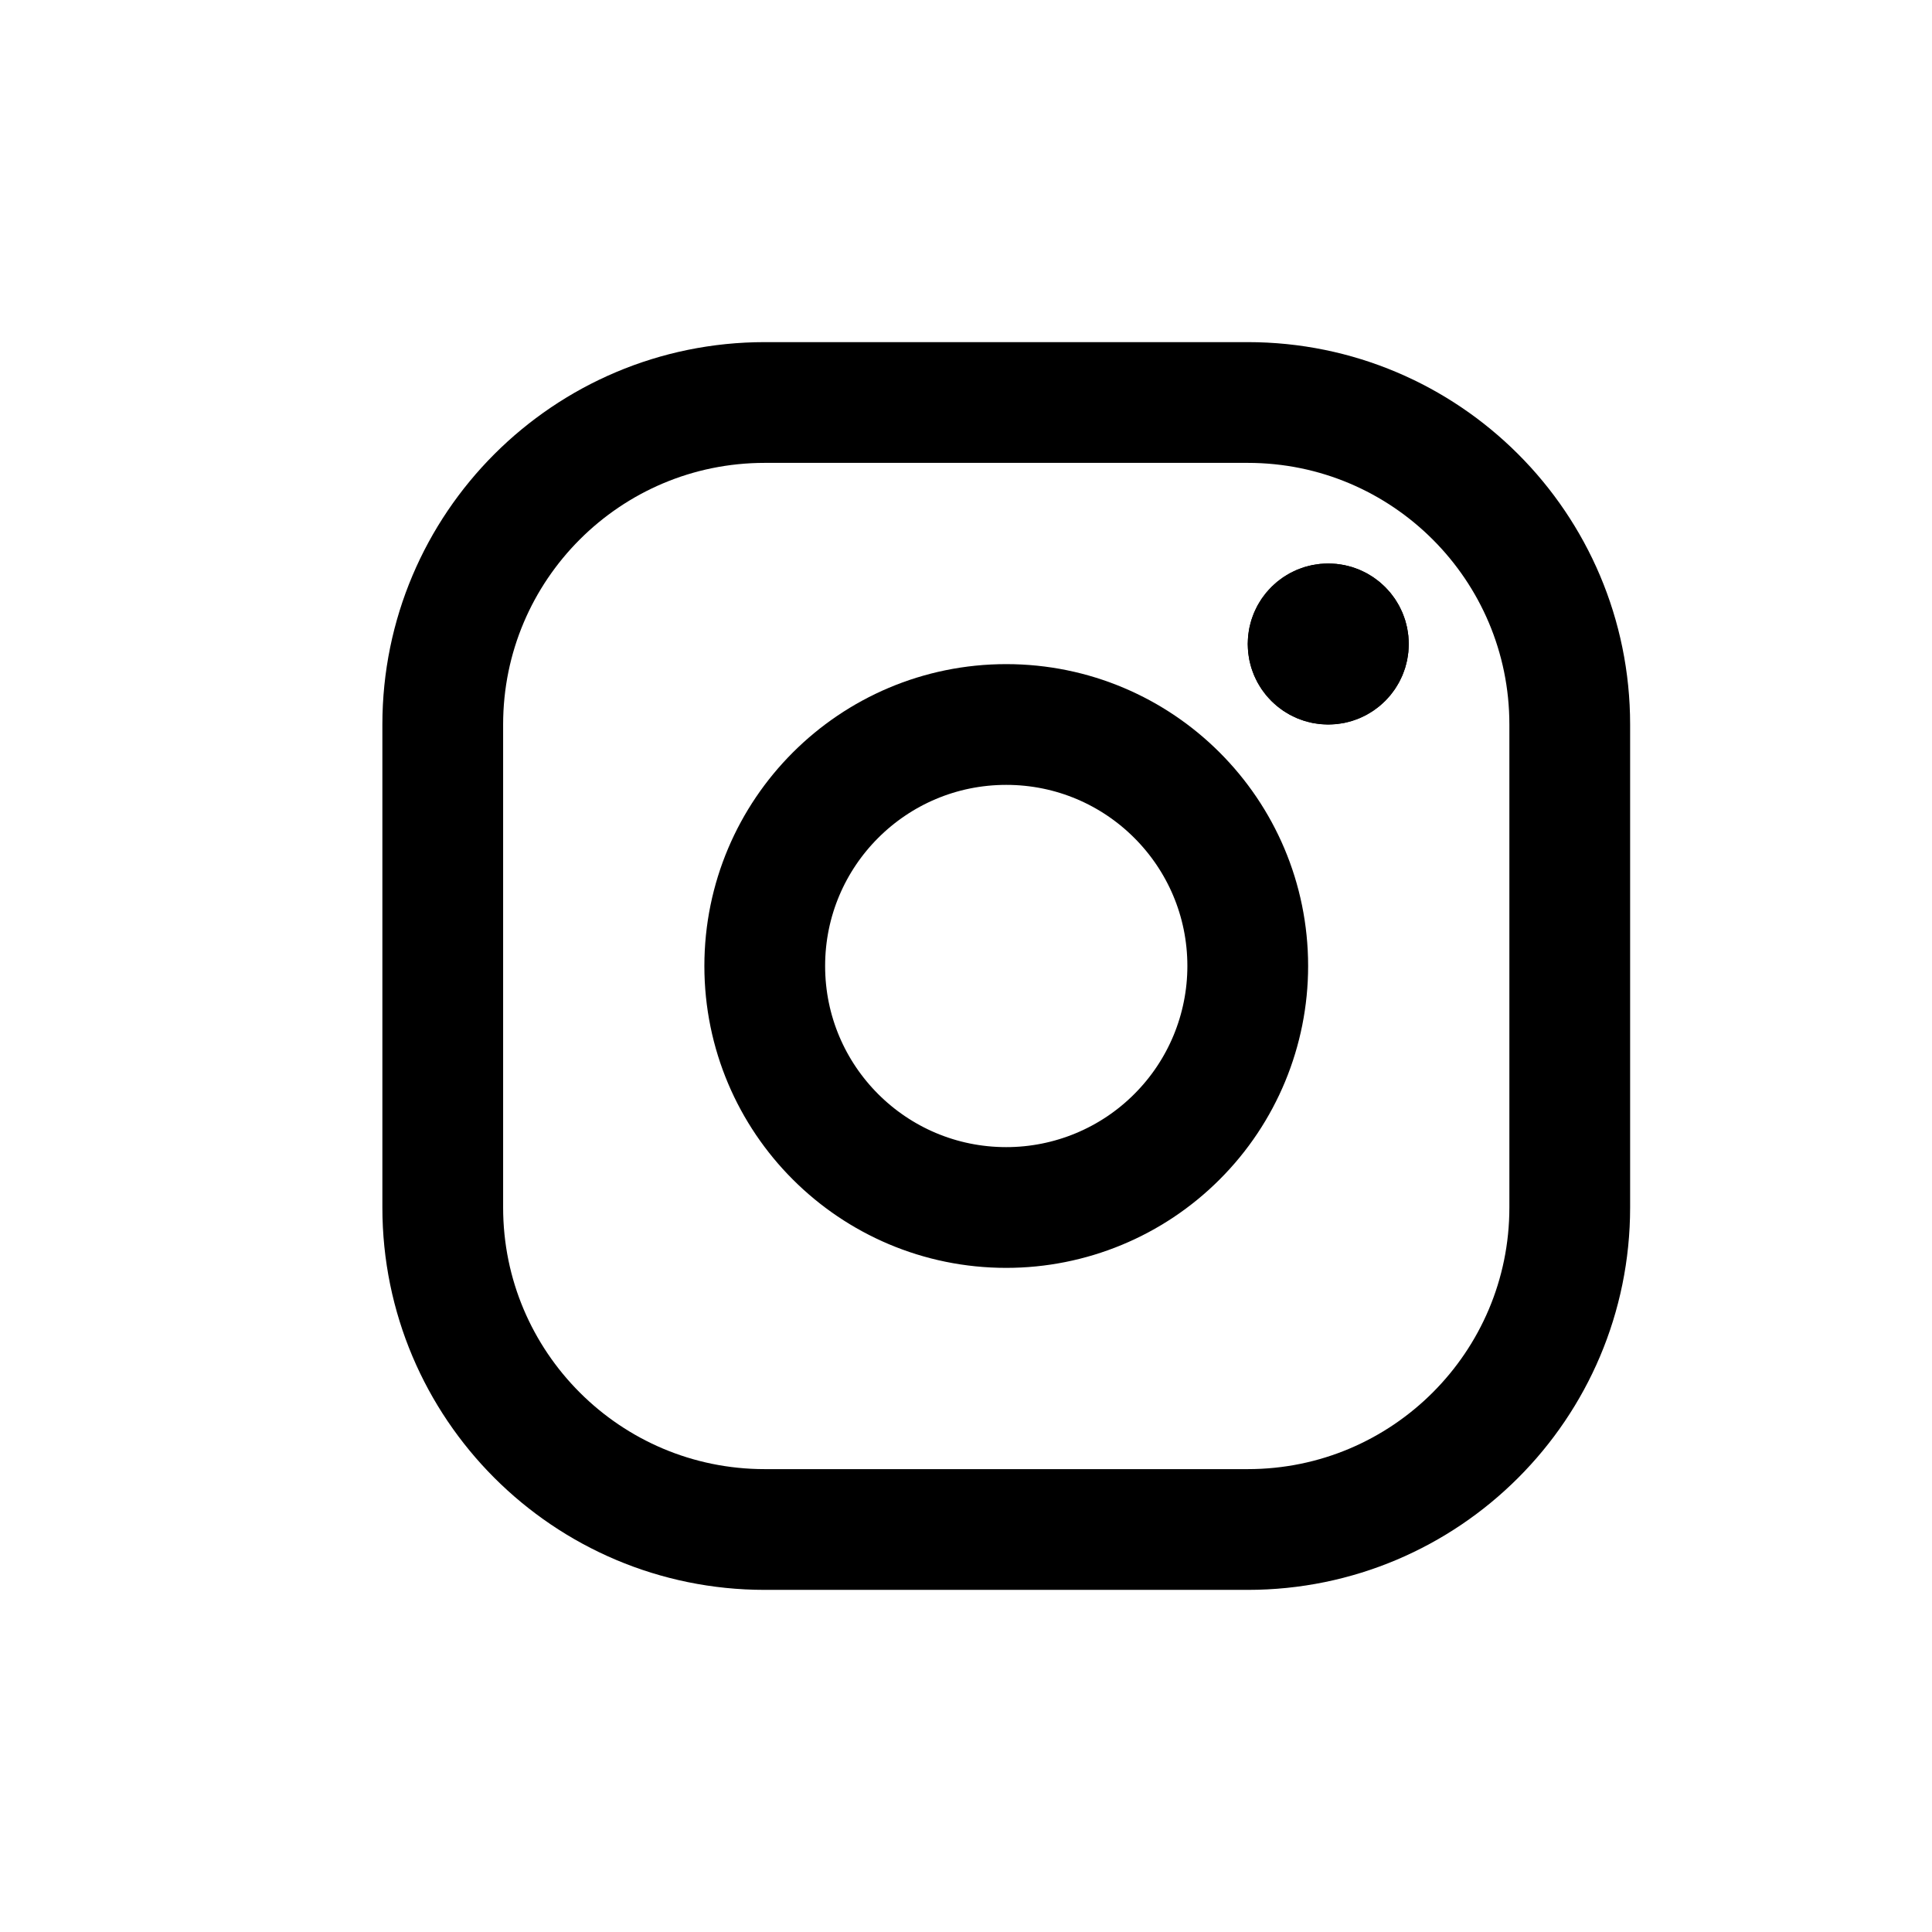
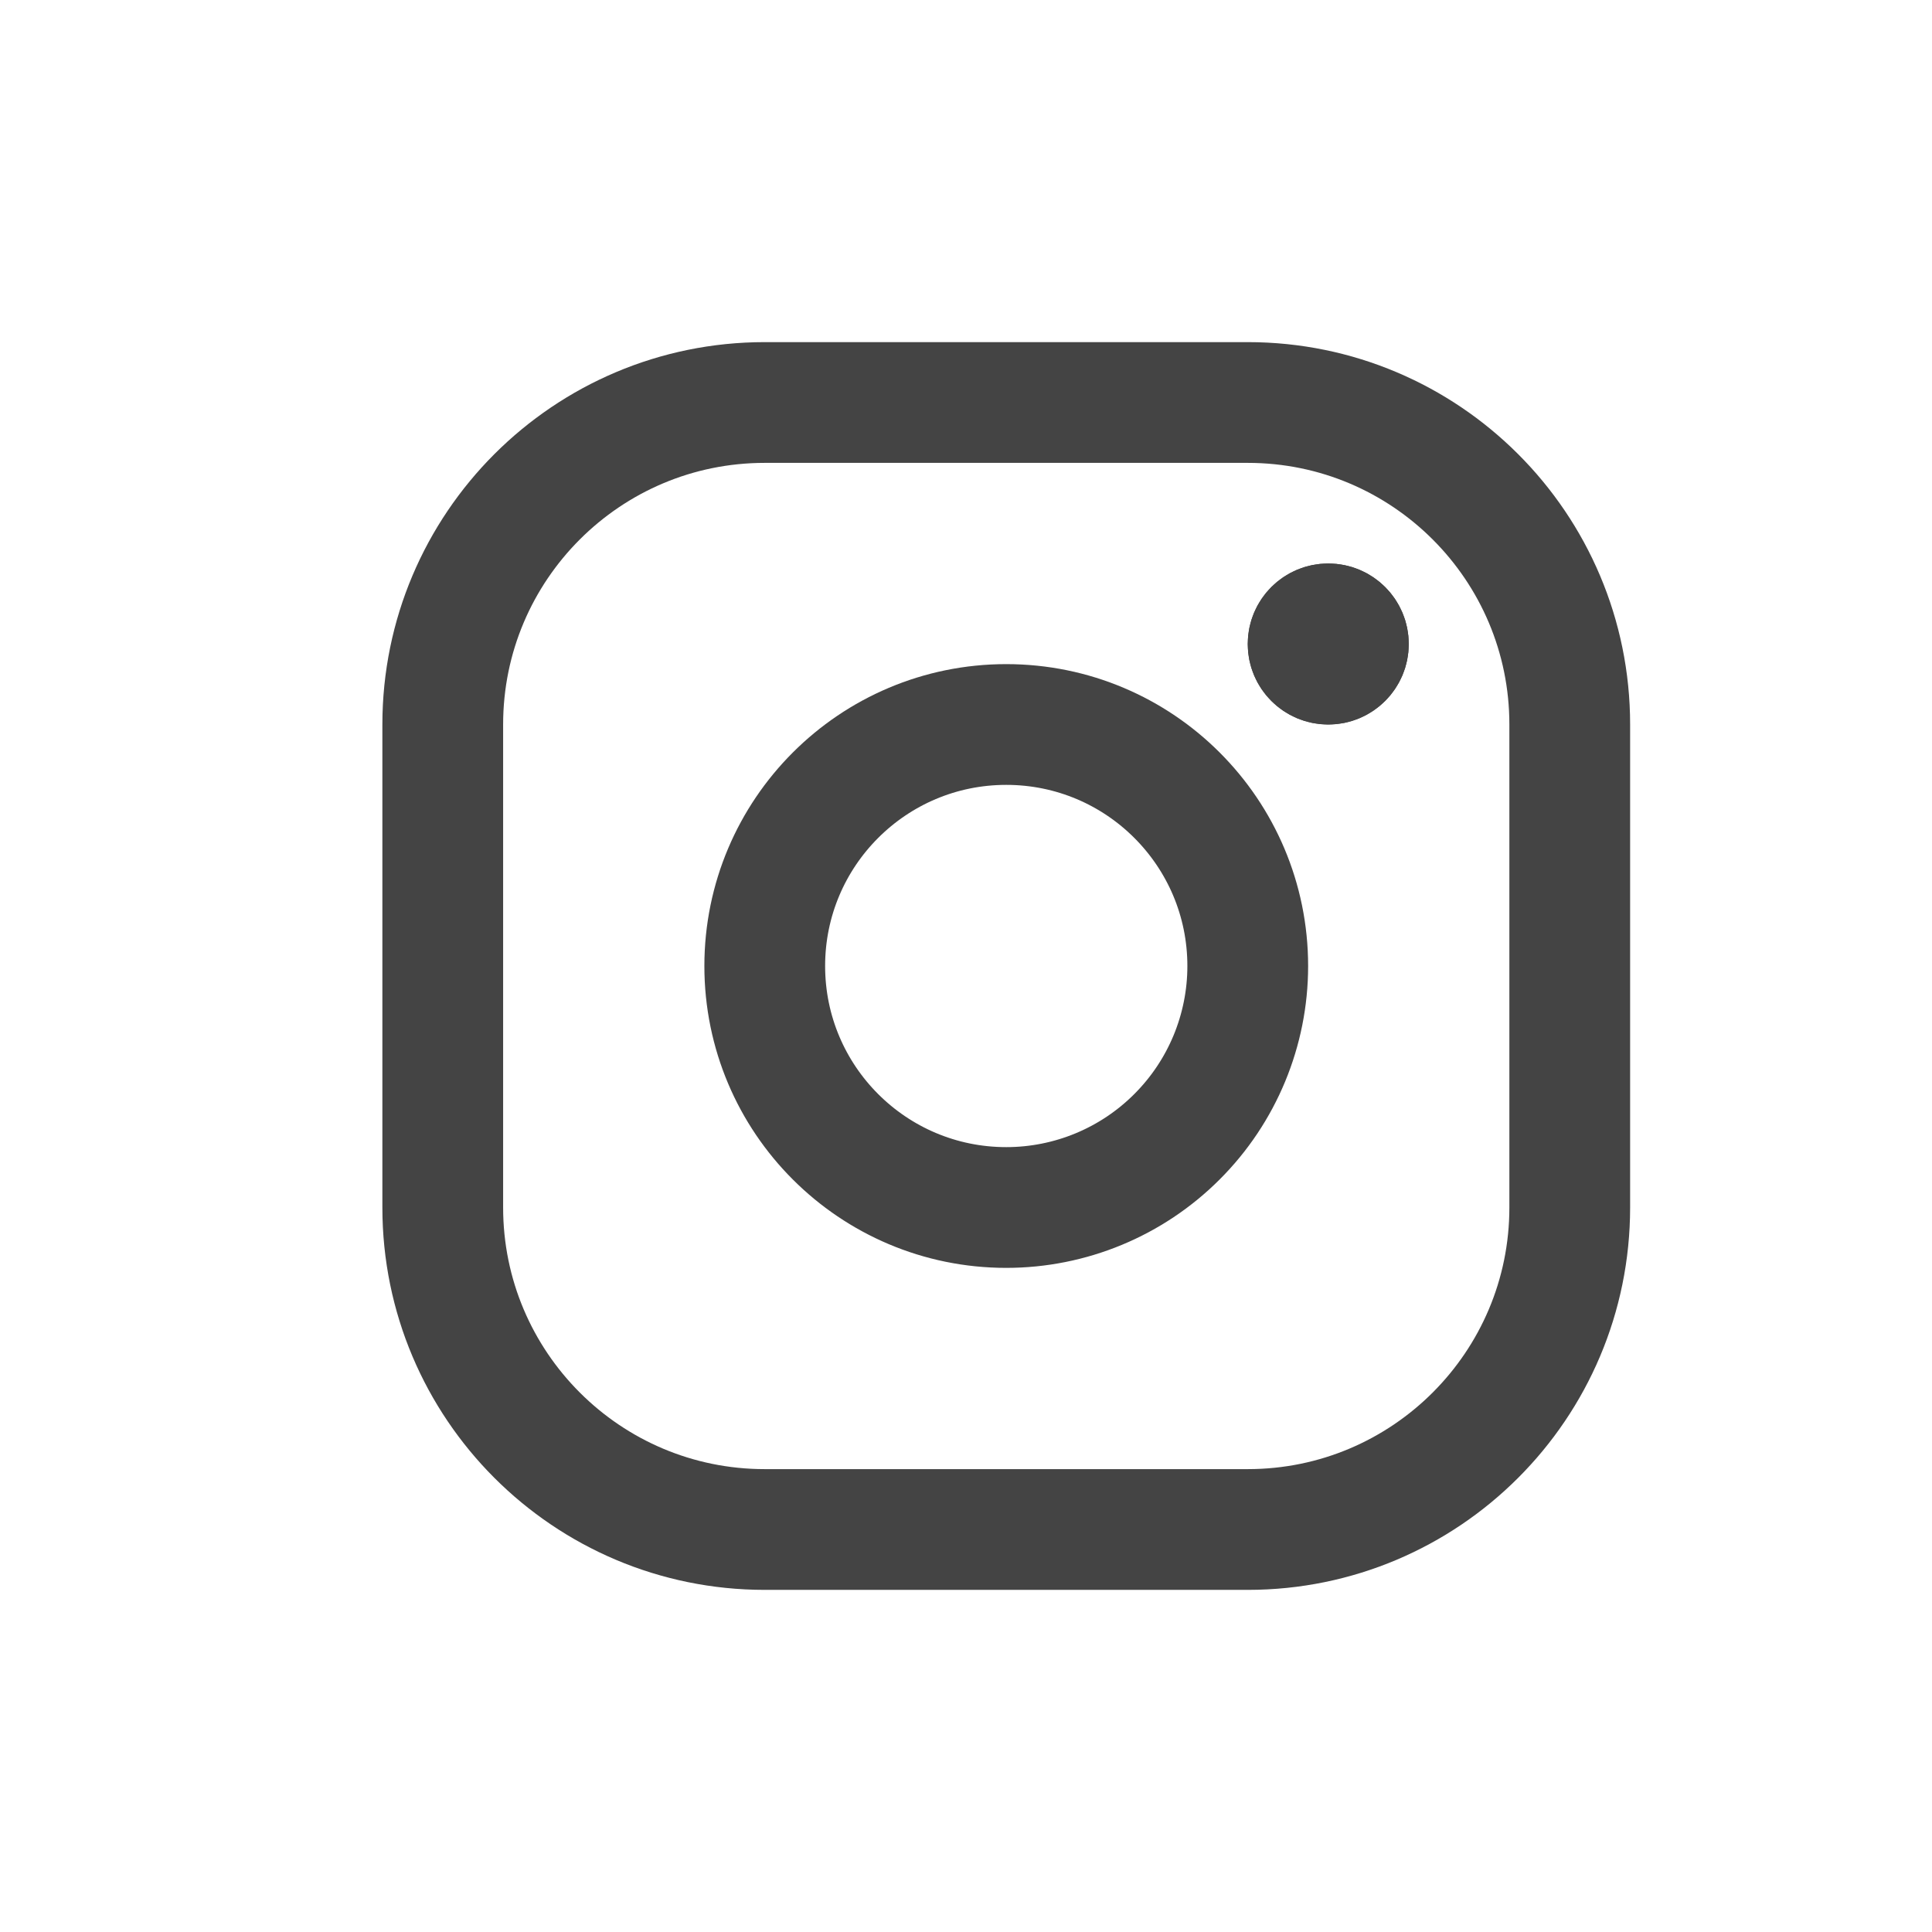
<svg xmlns="http://www.w3.org/2000/svg" viewBox="0 0 24 24" fill="none">
-   <path fill-rule="evenodd" clip-rule="evenodd" d="M15.5 5H9.5C7.291 5 5.5 6.791 5.5 9V15C5.5 17.209 7.291 19 9.5 19H15.5C17.709 19 19.5 17.209 19.5 15V9C19.5 6.791 17.709 5 15.5 5Z" stroke="#000000" stroke-width="1.5" stroke-linecap="round" stroke-linejoin="round" />
-   <path fill-rule="evenodd" clip-rule="evenodd" d="M12.5 15C10.843 15 9.5 13.657 9.5 12C9.5 10.343 10.843 9 12.5 9C14.157 9 15.5 10.343 15.5 12C15.5 12.796 15.184 13.559 14.621 14.121C14.059 14.684 13.296 15 12.5 15Z" stroke="#000000" stroke-width="1.5" stroke-linecap="round" stroke-linejoin="round" />
-   <rect x="15.5" y="9" width="2" height="2" rx="1" transform="rotate(-90 15.5 9)" fill="#000000" />
-   <rect x="16" y="8.5" width="1" height="1" rx="0.5" transform="rotate(-90 16 8.5)" stroke="#000000" stroke-linecap="round" />
+   <path fill-rule="evenodd" clip-rule="evenodd" d="M15.5 5H9.5C7.291 5 5.5 6.791 5.5 9V15C5.5 17.209 7.291 19 9.5 19H15.5C17.709 19 19.5 17.209 19.5 15V9C19.5 6.791 17.709 5 15.5 5Z" stroke="#444444" stroke-width="1.5" stroke-linecap="round" stroke-linejoin="round" />
+   <path fill-rule="evenodd" clip-rule="evenodd" d="M12.5 15C10.843 15 9.5 13.657 9.5 12C9.5 10.343 10.843 9 12.5 9C14.157 9 15.5 10.343 15.5 12C15.5 12.796 15.184 13.559 14.621 14.121C14.059 14.684 13.296 15 12.5 15Z" stroke="#444444" stroke-width="1.5" stroke-linecap="round" stroke-linejoin="round" />
+   <rect x="15.5" y="9" width="2" height="2" rx="1" transform="rotate(-90 15.5 9)" fill="#444444" />
+   <rect x="16" y="8.5" width="1" height="1" rx="0.5" transform="rotate(-90 16 8.5)" stroke="#444444" stroke-linecap="round" />
</svg>
